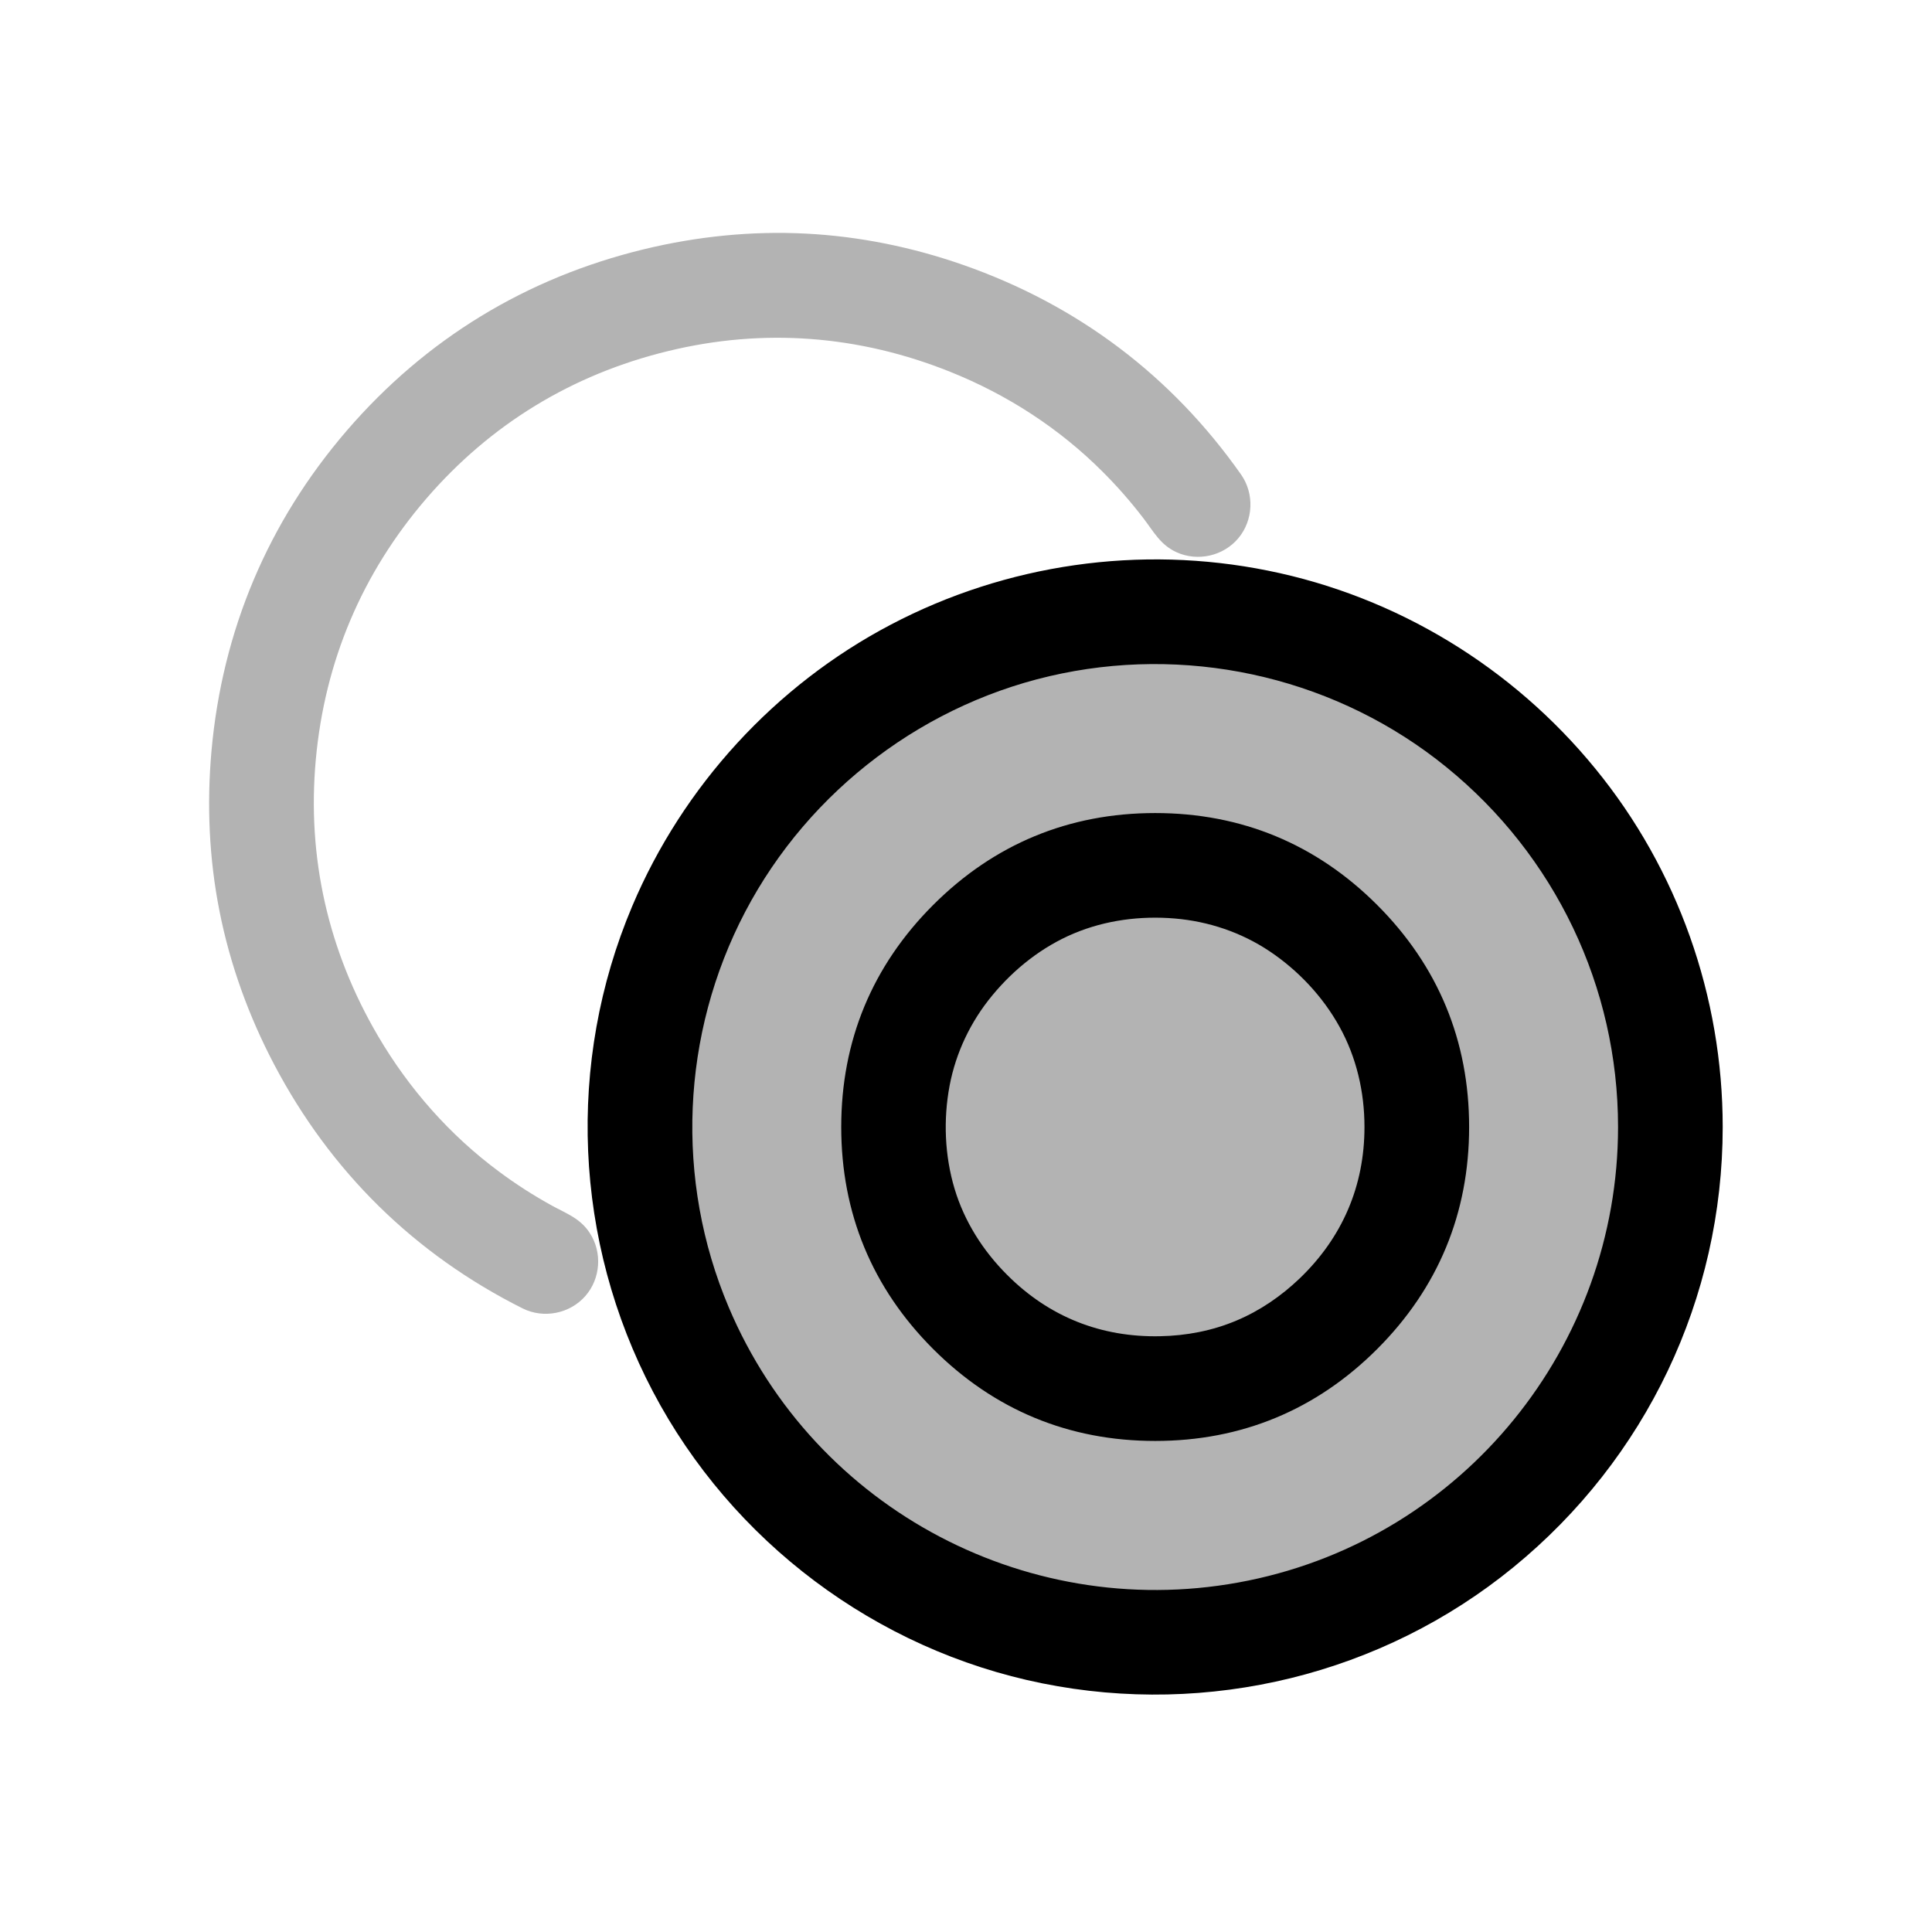
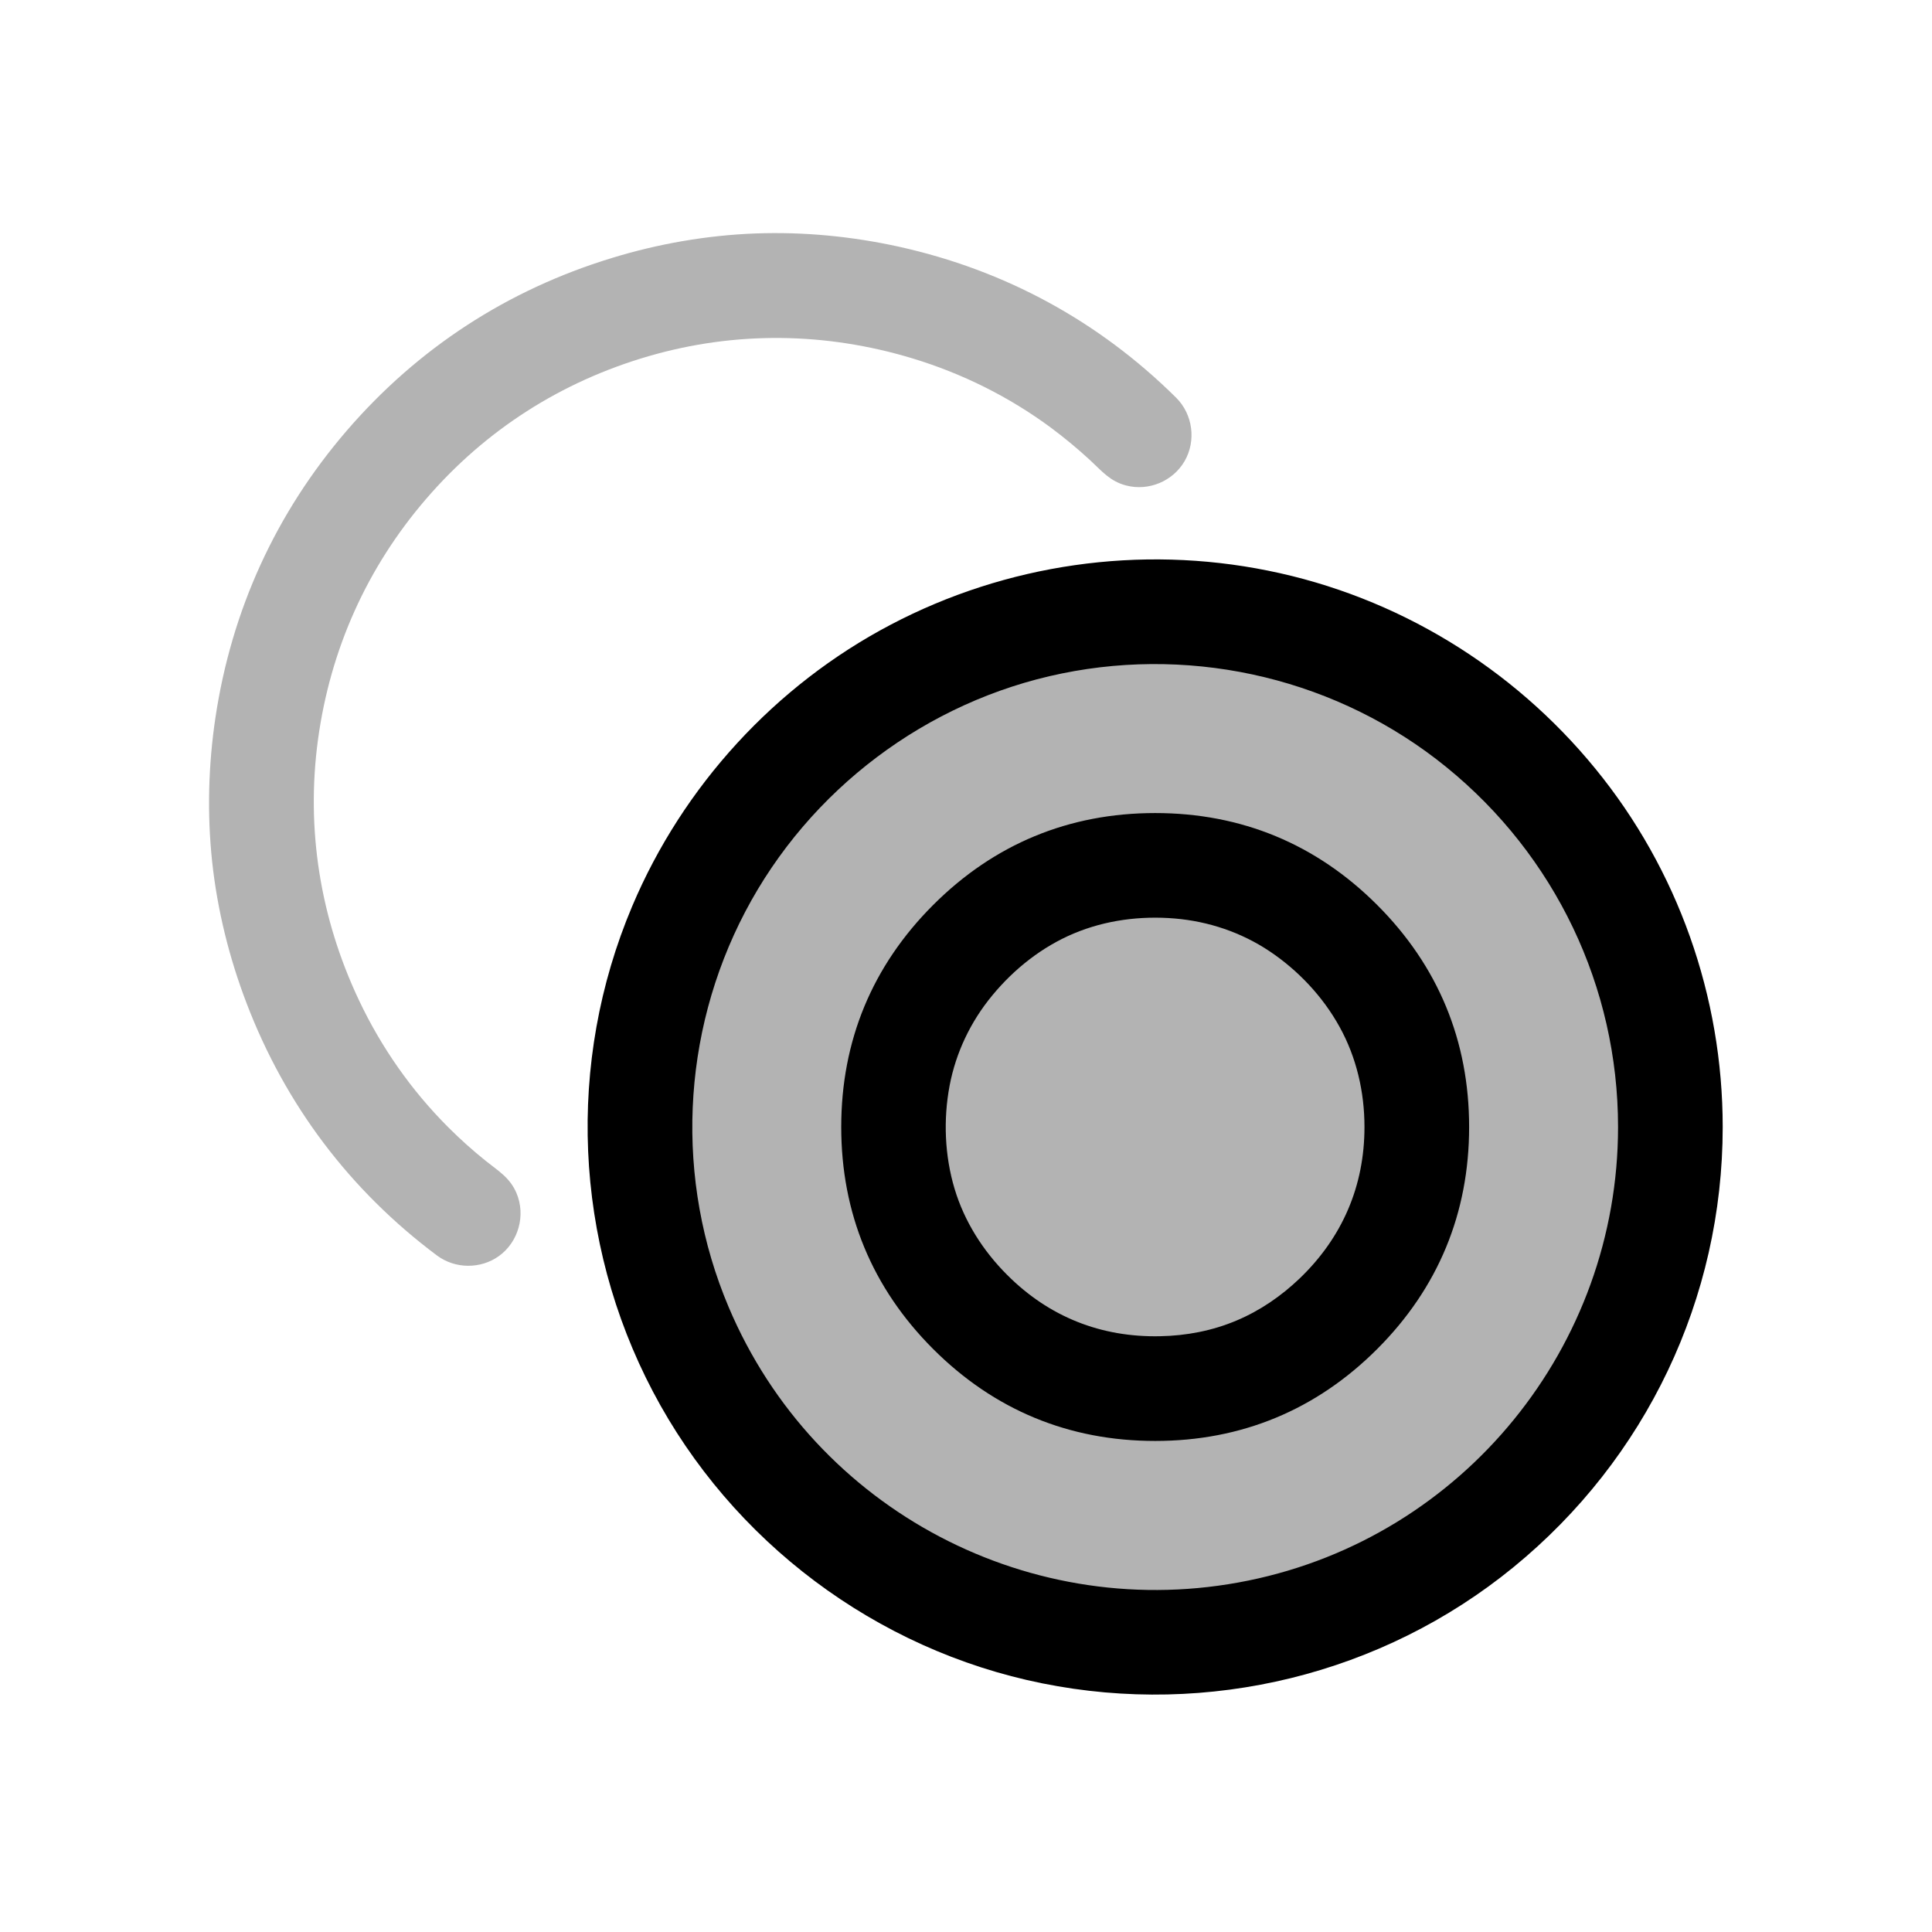
<svg xmlns="http://www.w3.org/2000/svg" width="24" height="24" viewBox="0 0 24 24" fill="none">
-   <path d="M6.491 16.253c-1.344-.674-2.385-1.699-3.085-3.029-.315-.599-.548-1.24-.679-1.904-.13-.654-.159-1.326-.1-1.99.134-1.496.701-2.843 1.682-3.982.982-1.139 2.23-1.898 3.691-2.252.657-.159 1.336-.229 2.012-.194.666.034 1.324.169 1.953.389 1.419.496 2.587 1.374 3.452 2.604.167.238.153.568-.034.791-.186.222-.506.294-.77.173-.197-.091-.279-.25-.404-.414-.157-.206-.328-.402-.512-.585-.538-.539-1.186-.958-1.893-1.241-1.133-.455-2.321-.547-3.508-.257-1.188.289-2.204.908-3.002 1.834-.798.927-1.26 2.023-1.371 3.24-.111 1.218.155 2.379.772 3.432.385.657.895 1.236 1.508 1.689.208.155.427.295.654.42.181.099.35.157.469.339.158.241.135.567-.054.783-.193.221-.519.285-.781.154z" fill="currentColor" fill-opacity="0.3" fill-rule="evenodd" />
+   <path d="M5.428 15.596c-1.082-.809-1.881-1.869-2.364-3.131-.217-.567-.364-1.16-.429-1.764-.063-.594-.047-1.195.041-1.785.2-1.337.751-2.544 1.633-3.568.883-1.024 1.995-1.747 3.288-2.142.58-.178 1.182-.283 1.789-.306.597-.022 1.195.036 1.778.164 1.32.292 2.486.925 3.446 1.876.208.206.252.536.105.789-.145.249-.446.375-.725.302-.202-.052-.303-.18-.449-.315-.155-.143-.317-.277-.486-.403-.519-.384-1.103-.674-1.72-.861-1.077-.326-2.198-.341-3.279-.027-1.084.315-2.025.916-2.762 1.772-.737.855-1.192 1.874-1.344 2.992-.151 1.116.029 2.223.511 3.24.276.583.65 1.117 1.106 1.573.149.149.306.29.471.422.155.124.296.205.378.397.117.276.025.607-.218.782-.228.164-.545.161-.77-.007z" fill="currentColor" fill-opacity="0.3" fill-rule="evenodd" />
  <path d="M20.75 14c0 2.571-1.541 4.896-3.909 5.897-2.398 1.014-5.177.468-7.016-1.372-1.84-1.839-2.386-4.618-1.372-7.016 1.001-2.368 3.326-3.909 5.897-3.909 1.698 0 3.325.674 4.525 1.875 1.201 1.2 1.875 2.827 1.875 4.525z" fill="currentColor" fill-opacity="0.3" fill-rule="evenodd" />
  <path d="M21.4 14c0 2.128-.952 4.123-2.6 5.469-1.631 1.333-3.789 1.859-5.853 1.442-2.064-.416-3.856-1.761-4.836-3.624-.982-1.868-1.079-4.087-.257-6.031.631-1.492 1.775-2.741 3.209-3.495 1.437-.756 3.099-.994 4.69-.672 1.598.322 3.036 1.199 4.066 2.461 1.025 1.254 1.581 2.831 1.581 4.45zm-1.3 0c0-1.739-.782-3.373-2.132-4.47-1.332-1.083-3.096-1.508-4.777-1.164-1.68.343-3.138 1.443-3.934 2.961-.796 1.519-.874 3.331-.205 4.911 1.068 2.526 3.771 3.946 6.457 3.396 2.672-.546 4.591-2.91 4.591-5.634zm-1.85 0c0 1.071-.385 2.001-1.142 2.758-.757.757-1.687 1.142-2.758 1.142-1.071 0-2.001-.385-2.758-1.142-.757-.757-1.142-1.687-1.142-2.758 0-1.071.385-2.001 1.142-2.758.757-.757 1.687-1.142 2.758-1.142 1.071 0 2.001.385 2.758 1.142.757.757 1.142 1.687 1.142 2.758zm-1.3 0c0-.434-.099-.865-.31-1.245-.207-.375-.514-.701-.87-.939-.351-.234-.755-.37-1.175-.406-.425-.036-.861.02-1.256.186-.395.166-.741.44-1.013.77-.268.324-.452.709-.53 1.122-.079.421-.061.868.062 1.279.122.407.354.772.654 1.071.519.52 1.166.777 1.9.761.325-.006.649-.068.949-.195.292-.123.555-.304.783-.522.53-.508.806-1.148.806-1.882z" fill="currentColor" fill-rule="evenodd" />
</svg>
